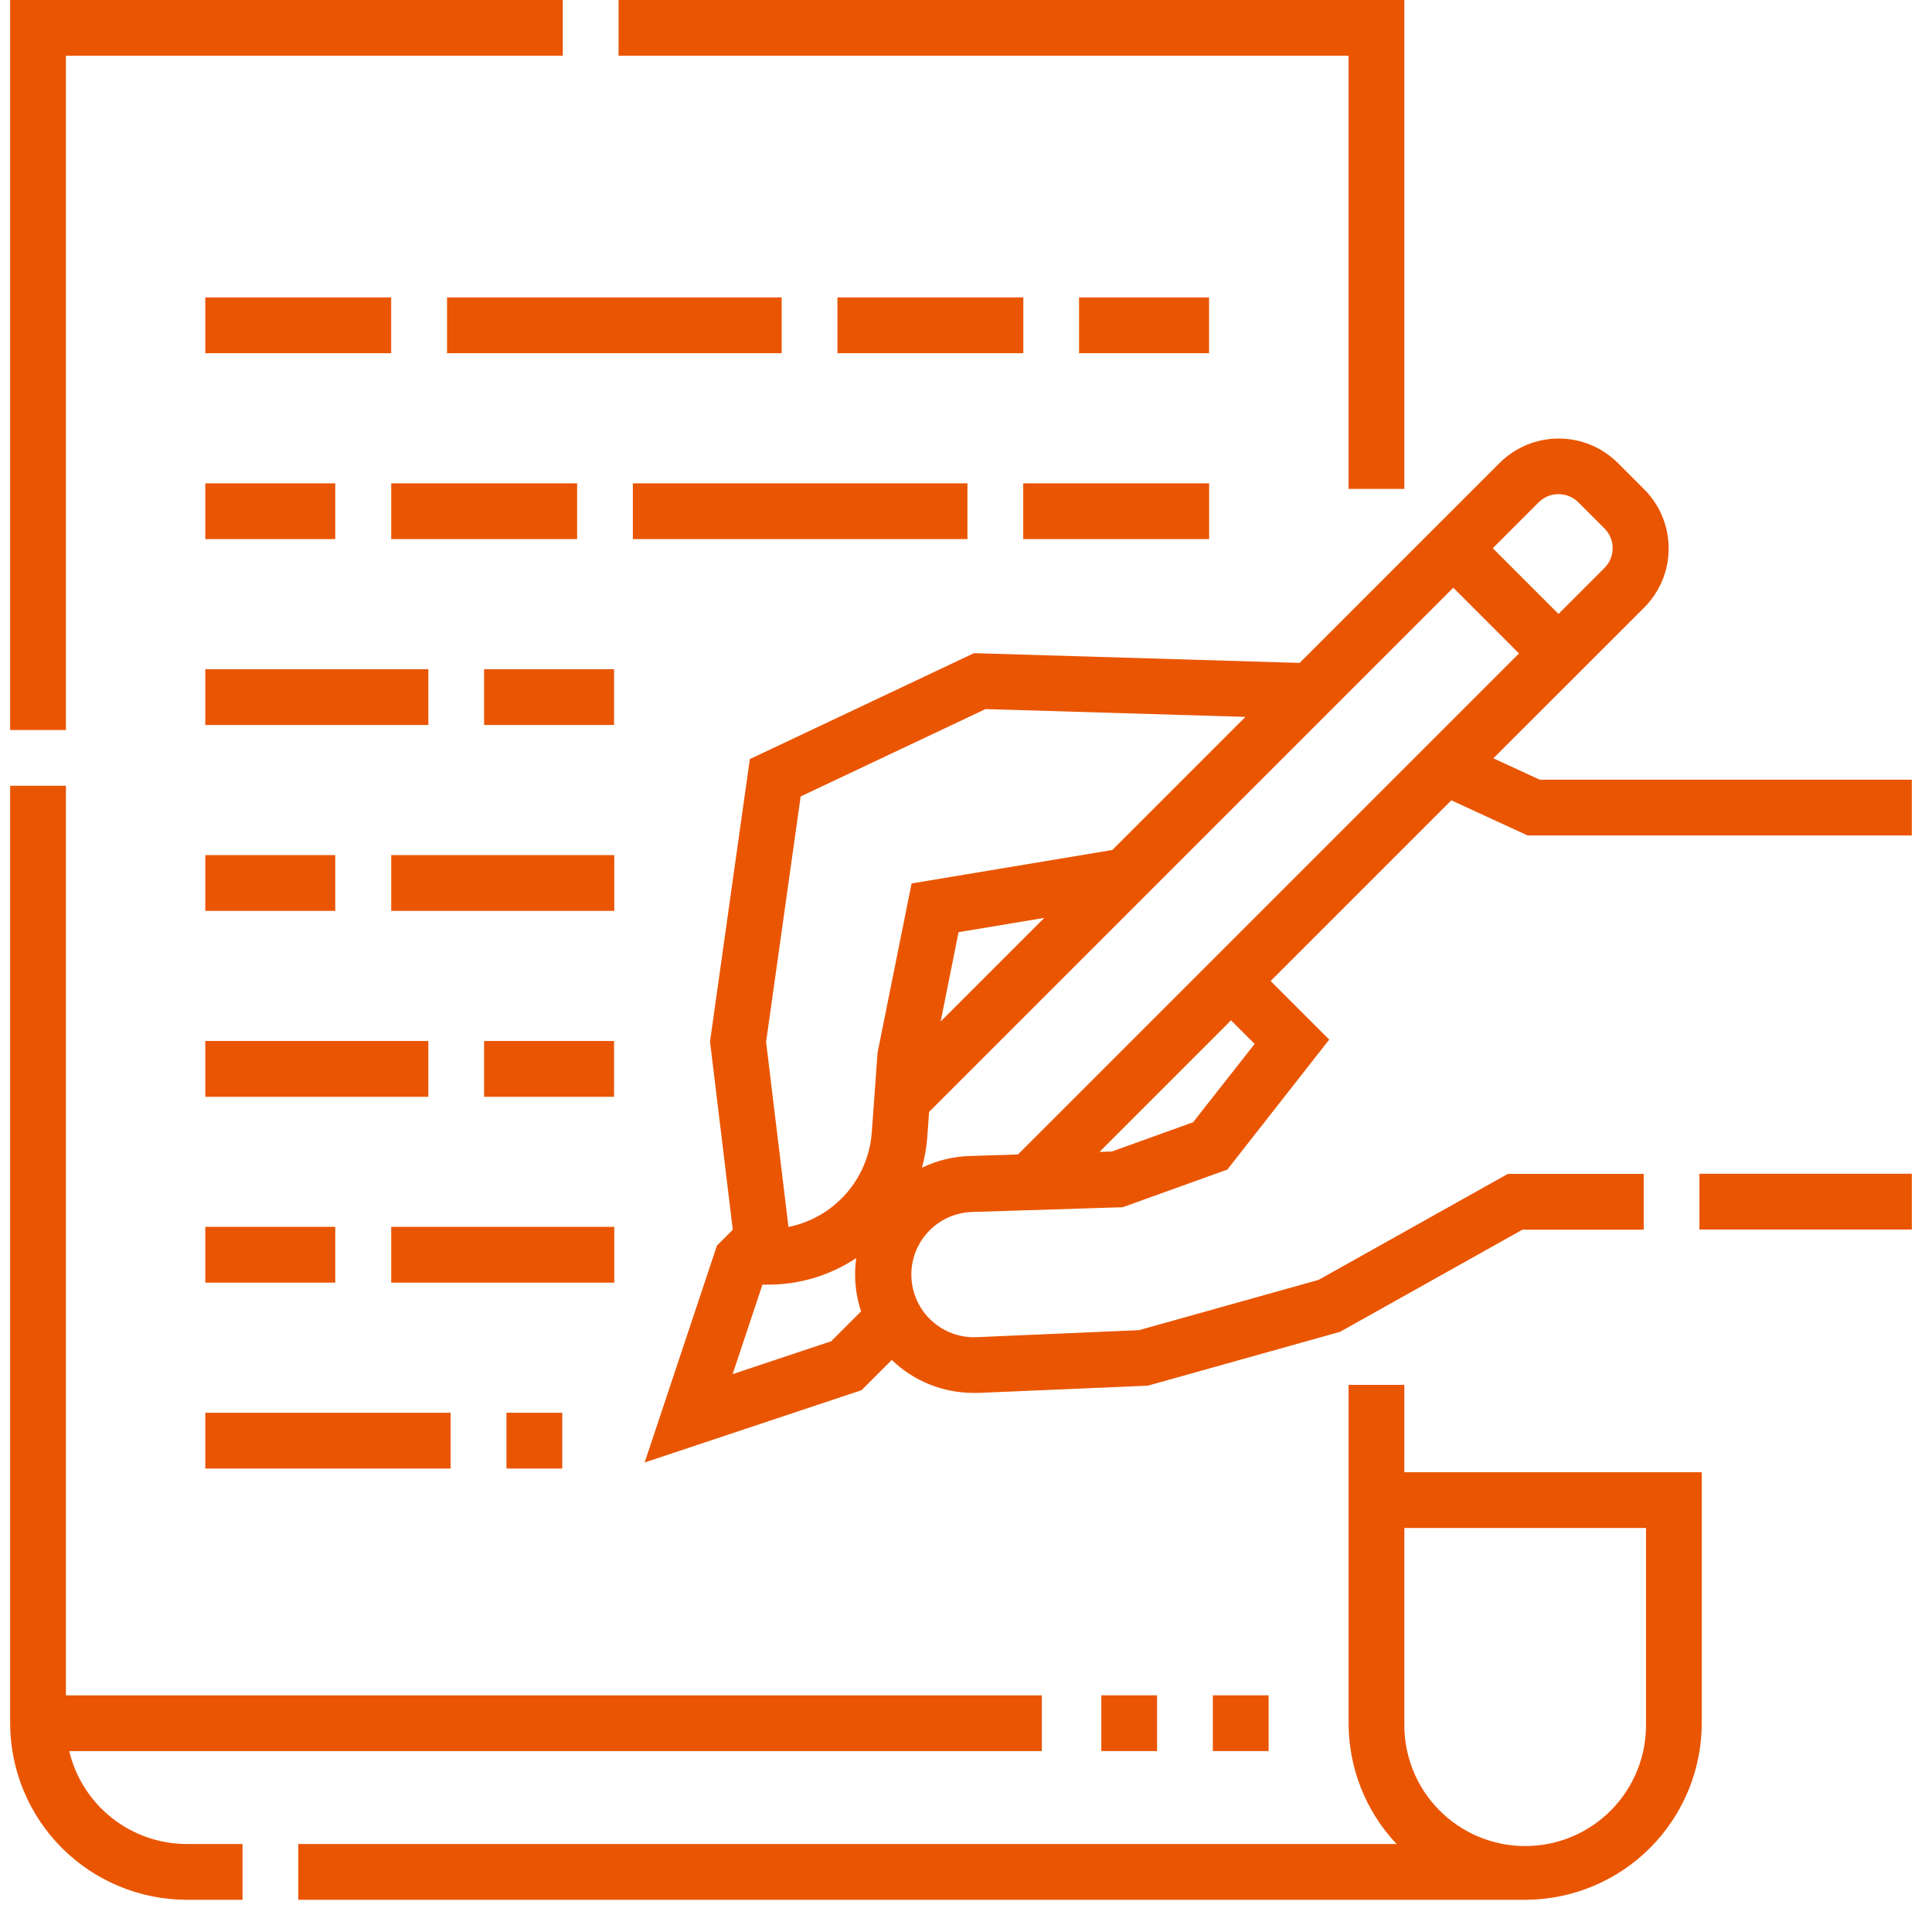
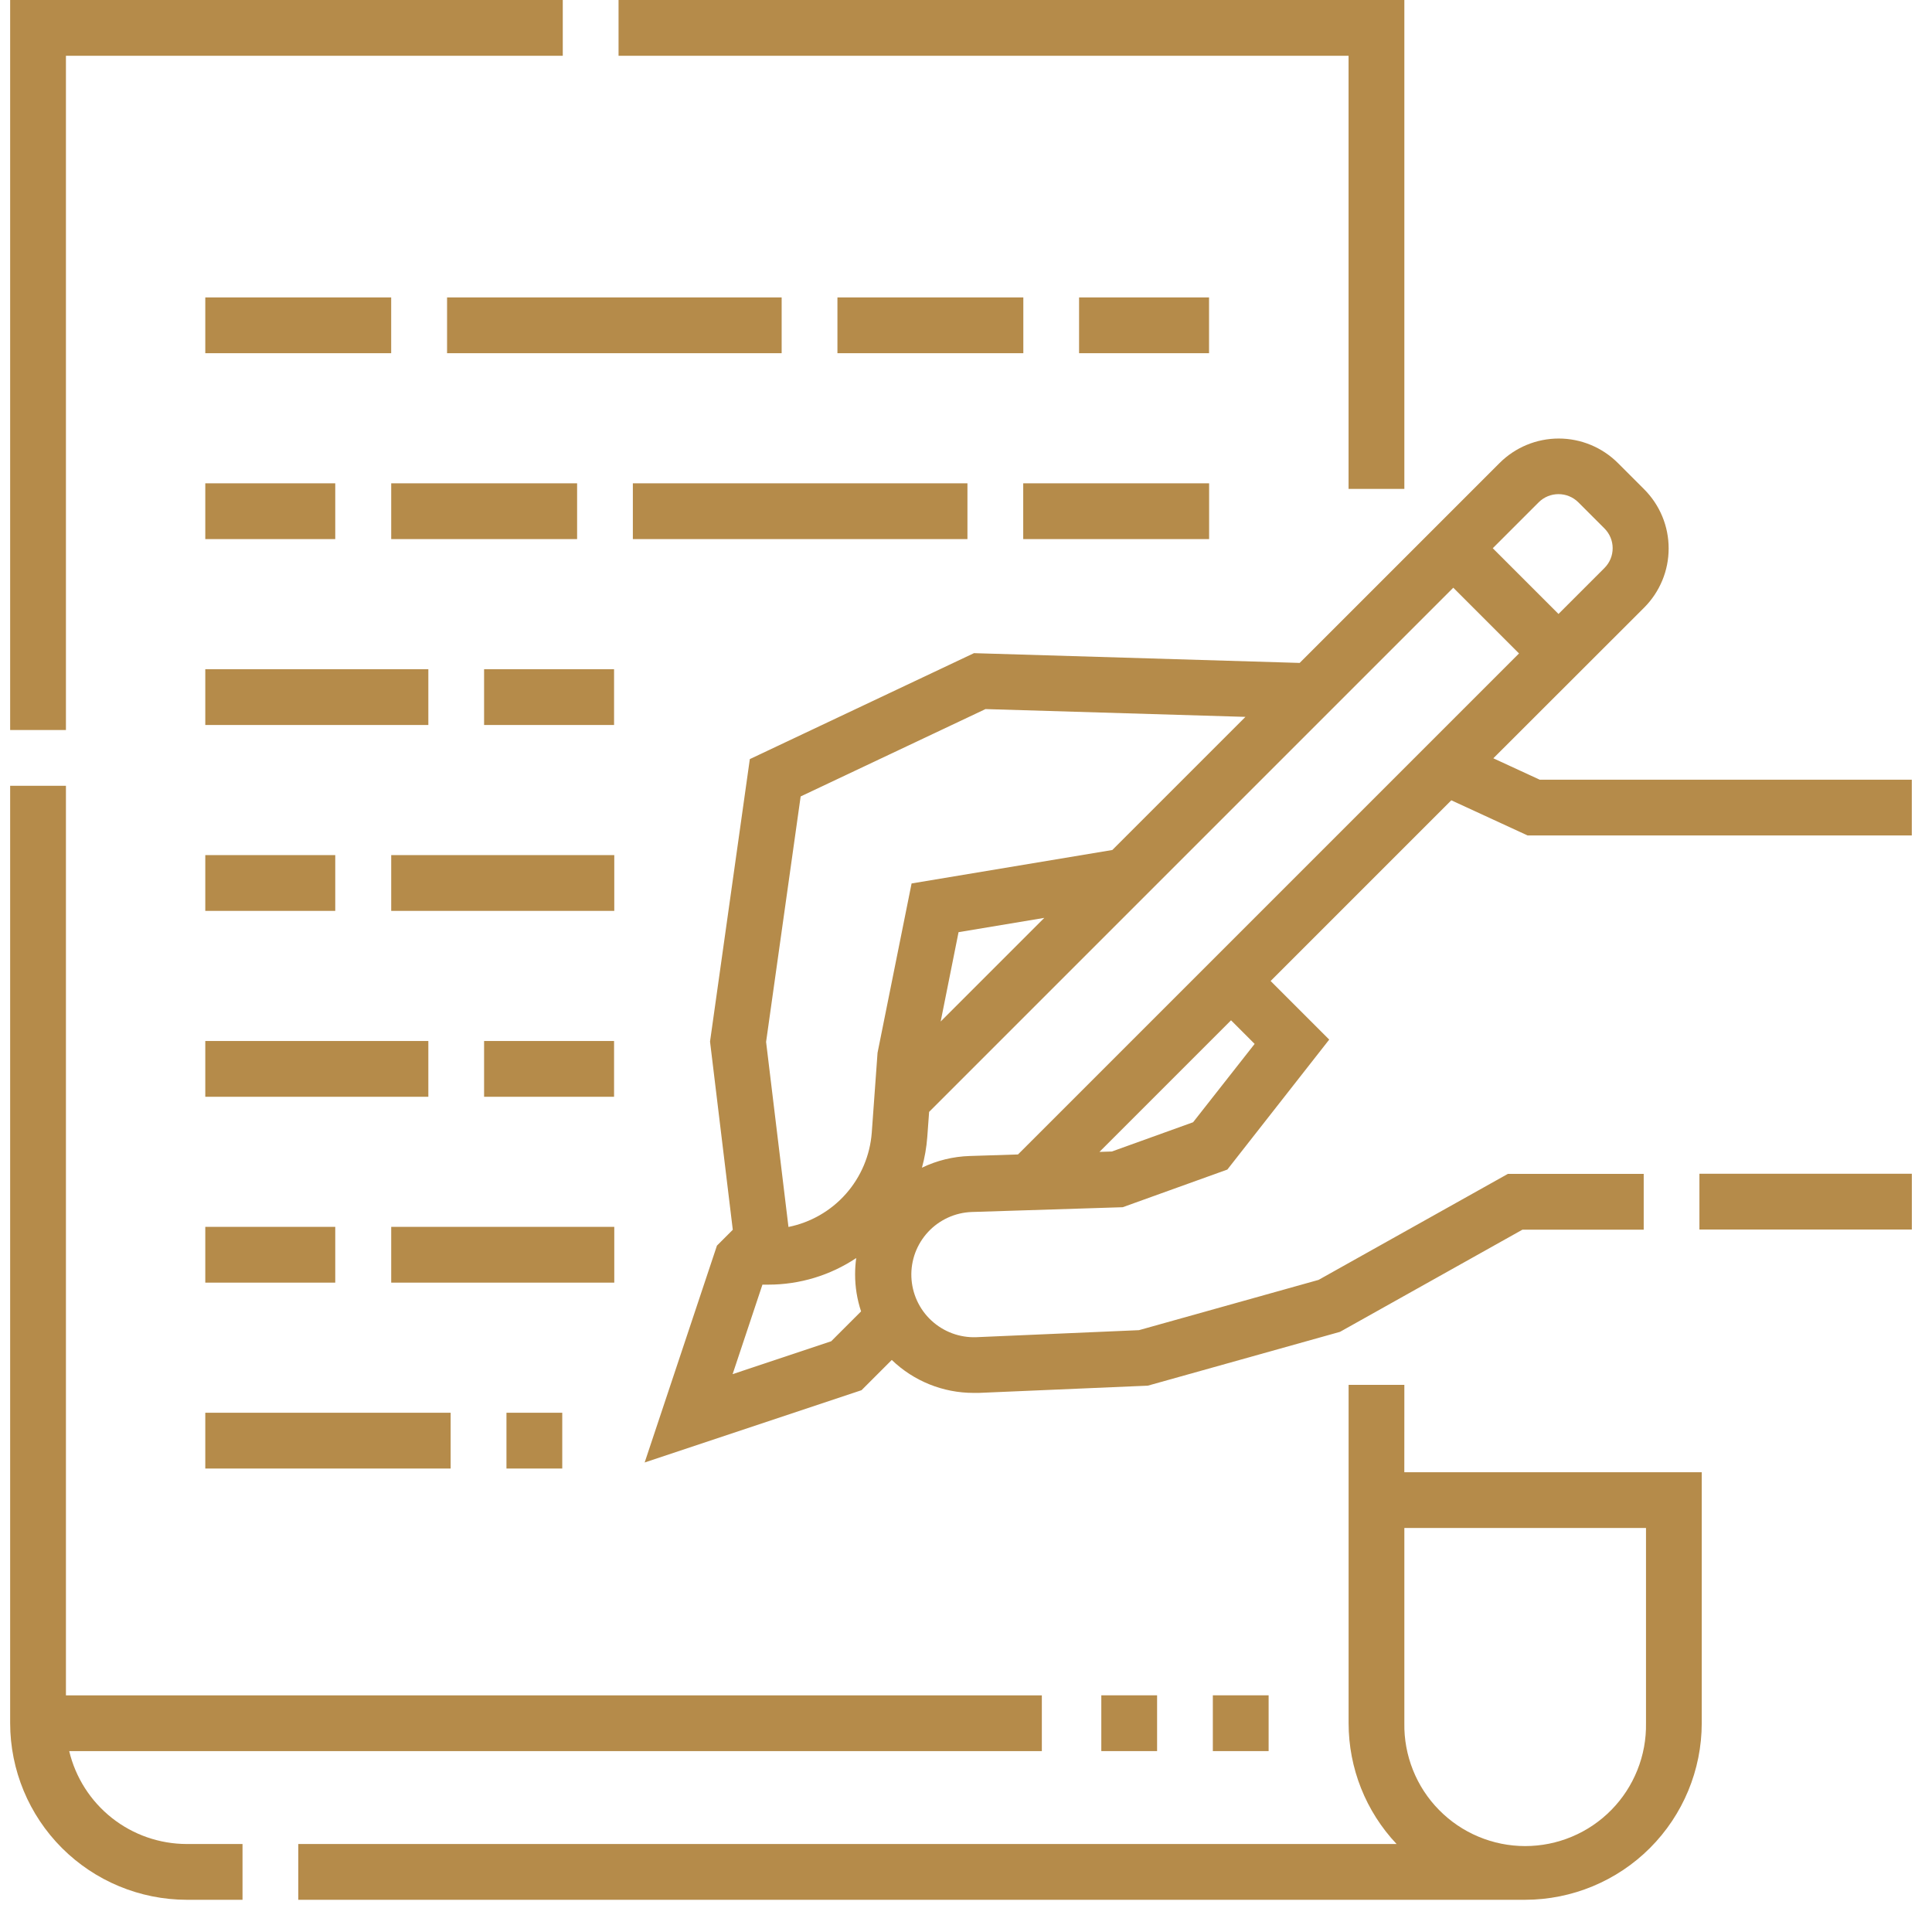
<svg xmlns="http://www.w3.org/2000/svg" width="55" height="55" viewBox="0 0 55 55" fill="none">
-   <path d="M39.979 39.424H38.392V49.055C38.392 50.334 38.88 51.565 39.758 52.495H8.492V54.083H43.418C44.751 54.081 46.029 53.551 46.971 52.609C47.913 51.666 48.444 50.389 48.445 49.056V41.912H39.978L39.979 39.424ZM46.858 43.499V49.055C46.866 49.512 46.783 49.965 46.613 50.389C46.444 50.813 46.192 51.2 45.872 51.525C45.552 51.851 45.17 52.11 44.749 52.286C44.328 52.463 43.875 52.554 43.419 52.554C42.962 52.554 42.51 52.463 42.089 52.286C41.667 52.11 41.286 51.851 40.966 51.525C40.645 51.2 40.393 50.813 40.224 50.389C40.055 49.965 39.971 49.512 39.979 49.055V43.499H46.858Z" fill="#EA5501" />
-   <path d="M1.97 49.85H29.659V48.263H1.877V22.37H0.289V49.056C0.291 50.389 0.821 51.667 1.763 52.609C2.706 53.551 3.983 54.081 5.316 54.083H6.904V52.495H5.316C4.542 52.494 3.792 52.233 3.185 51.753C2.578 51.273 2.15 50.603 1.97 49.85Z" fill="#EA5501" />
-   <path d="M1.877 1.588H16.021V0H0.289V20.782H1.877V1.588Z" fill="#EA5501" />
-   <path d="M38.391 13.918H39.979V0H17.609V1.588H38.391V13.918Z" fill="#EA5501" />
-   <path d="M23.84 8.467H29.132V10.055H23.84V8.467Z" fill="#EA5501" />
-   <path d="M5.844 8.467H11.136V10.055H5.844V8.467Z" fill="#EA5501" />
-   <path d="M30.719 8.467H34.419V10.055H30.719V8.467Z" fill="#EA5501" />
-   <path d="M12.727 8.467H22.252V10.055H12.727V8.467Z" fill="#EA5501" />
-   <path d="M5.844 13.759H9.544V15.347H5.844V13.759Z" fill="#EA5501" />
-   <path d="M18.016 13.759H27.541V15.347H18.016V13.759Z" fill="#EA5501" />
-   <path d="M29.129 13.759H34.421V15.347H29.129V13.759Z" fill="#EA5501" />
-   <path d="M11.137 13.759H16.429V15.347H11.137V13.759Z" fill="#EA5501" />
-   <path d="M5.844 19.051H12.194V20.639H5.844V19.051Z" fill="#EA5501" />
-   <path d="M13.781 19.051H17.481V20.639H13.781V19.051Z" fill="#EA5501" />
-   <path d="M5.844 24.343H9.544V25.931H5.844V24.343Z" fill="#EA5501" />
-   <path d="M11.137 24.343H17.487V25.931H11.137V24.343Z" fill="#EA5501" />
-   <path d="M5.844 29.635H12.194V31.223H5.844V29.635Z" fill="#EA5501" />
-   <path d="M13.781 29.635H17.481V31.223H13.781V29.635Z" fill="#EA5501" />
-   <path d="M11.137 34.926H17.487V36.514H11.137V34.926Z" fill="#EA5501" />
-   <path d="M5.844 34.926H9.544V36.514H5.844V34.926Z" fill="#EA5501" />
-   <path d="M5.844 40.218H12.829V41.806H5.844V40.218Z" fill="#EA5501" />
-   <path d="M48.379 33.414H54.426V35.002H48.379V33.414Z" fill="#EA5501" />
-   <path d="M43.834 22.197L42.512 21.587L46.806 17.297C47.027 17.076 47.202 16.813 47.322 16.524C47.442 16.235 47.503 15.926 47.503 15.613C47.503 15.3 47.442 14.99 47.322 14.701C47.202 14.412 47.027 14.15 46.806 13.929L46.058 13.181C45.611 12.735 45.005 12.484 44.374 12.484C43.742 12.484 43.136 12.735 42.69 13.181L36.999 18.872L27.727 18.594L21.346 21.61L20.213 29.651L20.861 35.009L20.41 35.46L18.352 41.634L24.526 39.576L25.387 38.715C26.012 39.317 26.846 39.653 27.715 39.653C27.764 39.653 27.815 39.653 27.863 39.653L32.676 39.447L38.147 37.915L43.341 35.006H46.793V33.418H42.926L37.536 36.436L32.424 37.867L27.794 38.067C27.559 38.076 27.326 38.038 27.107 37.957C26.887 37.875 26.686 37.751 26.514 37.592C26.342 37.433 26.204 37.241 26.106 37.028C26.009 36.815 25.954 36.585 25.945 36.351C25.936 36.117 25.974 35.884 26.055 35.664C26.137 35.445 26.261 35.243 26.42 35.072C26.579 34.9 26.771 34.762 26.984 34.664C27.197 34.566 27.427 34.512 27.661 34.503L31.961 34.367L34.94 33.295L37.84 29.595L36.172 27.927L41.316 22.783L43.486 23.783H54.425V22.197H43.835H43.834ZM43.806 14.297C43.955 14.149 44.157 14.067 44.367 14.067C44.577 14.067 44.779 14.149 44.929 14.297L45.677 15.045C45.75 15.119 45.809 15.206 45.849 15.303C45.889 15.399 45.909 15.502 45.909 15.606C45.909 15.711 45.889 15.814 45.849 15.91C45.809 16.007 45.75 16.094 45.677 16.168L44.367 17.478L42.496 15.607L43.806 14.297ZM23.662 38.183L20.856 39.119L21.705 36.571H21.728H21.875C22.764 36.571 23.634 36.308 24.375 35.814C24.353 35.967 24.343 36.121 24.343 36.276C24.342 36.635 24.4 36.991 24.513 37.332L23.662 38.183ZM24.982 29.97L24.817 32.249C24.767 32.893 24.509 33.503 24.081 33.987C23.653 34.471 23.079 34.801 22.446 34.929L21.809 29.661L22.793 22.673L28.055 20.186L35.455 20.408L31.665 24.198L25.951 25.15L24.982 29.97ZM29.729 26.13L26.779 29.08L27.288 26.537L29.729 26.13ZM33.965 31.948L31.652 32.781L31.299 32.792L35.045 29.046L35.717 29.718L33.965 31.948ZM28.98 32.865L27.603 32.909C27.132 32.924 26.67 33.037 26.246 33.242C26.325 32.955 26.376 32.661 26.398 32.365L26.45 31.653L41.372 16.731L43.243 18.602L28.98 32.865Z" fill="#EA5501" />
-   <path d="M31.352 48.262H32.94V49.85H31.352V48.262Z" fill="#EA5501" />
-   <path d="M34.527 48.262H36.115V49.85H34.527V48.262Z" fill="#EA5501" />
-   <path d="M14.418 40.218H16.006V41.806H14.418V40.218Z" fill="#EA5501" />
+   <path d="M39.979 39.424H38.392V49.055C38.392 50.334 38.88 51.565 39.758 52.495H8.492V54.083H43.418C44.751 54.081 46.029 53.551 46.971 52.609C47.913 51.666 48.444 50.389 48.445 49.056V41.912H39.978L39.979 39.424ZM46.858 43.499V49.055C46.866 49.512 46.783 49.965 46.613 50.389C46.444 50.813 46.192 51.2 45.872 51.525C45.552 51.851 45.17 52.11 44.749 52.286C44.328 52.463 43.875 52.554 43.419 52.554C42.962 52.554 42.51 52.463 42.089 52.286C41.667 52.11 41.286 51.851 40.966 51.525C40.645 51.2 40.393 50.813 40.224 50.389C40.055 49.965 39.971 49.512 39.979 49.055V43.499H46.858Z" fill="#B58B4A" />
+   <path d="M1.97 49.85H29.659V48.263H1.877V22.37H0.289V49.056C0.291 50.389 0.821 51.667 1.763 52.609C2.706 53.551 3.983 54.081 5.316 54.083H6.904V52.495H5.316C4.542 52.494 3.792 52.233 3.185 51.753C2.578 51.273 2.15 50.603 1.97 49.85Z" fill="#B58B4A" />
+   <path d="M1.877 1.588H16.021V0H0.289V20.782H1.877V1.588Z" fill="#B58B4A" />
+   <path d="M38.391 13.918H39.979V0H17.609V1.588H38.391V13.918Z" fill="#B58B4A" />
+   <path d="M23.84 8.467H29.132V10.055H23.84V8.467Z" fill="#B58B4A" />
+   <path d="M5.844 8.467H11.136V10.055H5.844V8.467Z" fill="#B58B4A" />
+   <path d="M30.719 8.467H34.419V10.055H30.719V8.467Z" fill="#B58B4A" />
+   <path d="M12.727 8.467H22.252V10.055H12.727V8.467Z" fill="#B58B4A" />
+   <path d="M5.844 13.759H9.544V15.347H5.844V13.759Z" fill="#B58B4A" />
+   <path d="M18.016 13.759H27.541V15.347H18.016V13.759Z" fill="#B58B4A" />
+   <path d="M29.129 13.759H34.421V15.347H29.129V13.759Z" fill="#B58B4A" />
+   <path d="M11.137 13.759H16.429V15.347H11.137V13.759Z" fill="#B58B4A" />
+   <path d="M5.844 19.051H12.194V20.639H5.844V19.051Z" fill="#B58B4A" />
+   <path d="M13.781 19.051H17.481V20.639H13.781V19.051Z" fill="#B58B4A" />
+   <path d="M5.844 24.343H9.544V25.931H5.844V24.343Z" fill="#B58B4A" />
+   <path d="M11.137 24.343H17.487V25.931H11.137V24.343Z" fill="#B58B4A" />
+   <path d="M5.844 29.635H12.194V31.223H5.844V29.635Z" fill="#B58B4A" />
+   <path d="M13.781 29.635H17.481V31.223H13.781V29.635Z" fill="#B58B4A" />
+   <path d="M11.137 34.926H17.487V36.514H11.137V34.926Z" fill="#B58B4A" />
+   <path d="M5.844 34.926H9.544V36.514H5.844V34.926Z" fill="#B58B4A" />
+   <path d="M5.844 40.218H12.829V41.806H5.844V40.218Z" fill="#B58B4A" />
+   <path d="M48.379 33.414H54.426V35.002H48.379V33.414Z" fill="#B58B4A" />
+   <path d="M43.834 22.197L42.512 21.587L46.806 17.297C47.027 17.076 47.202 16.813 47.322 16.524C47.442 16.235 47.503 15.926 47.503 15.613C47.503 15.3 47.442 14.99 47.322 14.701C47.202 14.412 47.027 14.15 46.806 13.929L46.058 13.181C45.611 12.735 45.005 12.484 44.374 12.484C43.742 12.484 43.136 12.735 42.69 13.181L36.999 18.872L27.727 18.594L21.346 21.61L20.213 29.651L20.861 35.009L20.41 35.46L18.352 41.634L24.526 39.576L25.387 38.715C26.012 39.317 26.846 39.653 27.715 39.653C27.764 39.653 27.815 39.653 27.863 39.653L32.676 39.447L38.147 37.915L43.341 35.006H46.793V33.418H42.926L37.536 36.436L32.424 37.867L27.794 38.067C27.559 38.076 27.326 38.038 27.107 37.957C26.887 37.875 26.686 37.751 26.514 37.592C26.342 37.433 26.204 37.241 26.106 37.028C26.009 36.815 25.954 36.585 25.945 36.351C25.936 36.117 25.974 35.884 26.055 35.664C26.137 35.445 26.261 35.243 26.42 35.072C26.579 34.9 26.771 34.762 26.984 34.664C27.197 34.566 27.427 34.512 27.661 34.503L31.961 34.367L34.94 33.295L37.84 29.595L36.172 27.927L41.316 22.783L43.486 23.783H54.425V22.197H43.835H43.834ZM43.806 14.297C43.955 14.149 44.157 14.067 44.367 14.067C44.577 14.067 44.779 14.149 44.929 14.297L45.677 15.045C45.75 15.119 45.809 15.206 45.849 15.303C45.889 15.399 45.909 15.502 45.909 15.606C45.909 15.711 45.889 15.814 45.849 15.91C45.809 16.007 45.75 16.094 45.677 16.168L44.367 17.478L42.496 15.607L43.806 14.297ZM23.662 38.183L20.856 39.119L21.705 36.571H21.728H21.875C22.764 36.571 23.634 36.308 24.375 35.814C24.353 35.967 24.343 36.121 24.343 36.276C24.342 36.635 24.4 36.991 24.513 37.332L23.662 38.183ZM24.982 29.97L24.817 32.249C24.767 32.893 24.509 33.503 24.081 33.987C23.653 34.471 23.079 34.801 22.446 34.929L21.809 29.661L22.793 22.673L28.055 20.186L35.455 20.408L31.665 24.198L25.951 25.15L24.982 29.97ZM29.729 26.13L26.779 29.08L27.288 26.537L29.729 26.13ZM33.965 31.948L31.652 32.781L31.299 32.792L35.045 29.046L35.717 29.718L33.965 31.948ZM28.98 32.865L27.603 32.909C27.132 32.924 26.67 33.037 26.246 33.242C26.325 32.955 26.376 32.661 26.398 32.365L26.45 31.653L41.372 16.731L43.243 18.602L28.98 32.865Z" fill="#B58B4A" />
+   <path d="M31.352 48.262H32.94V49.85H31.352V48.262Z" fill="#B58B4A" />
+   <path d="M34.527 48.262H36.115V49.85H34.527V48.262Z" fill="#B58B4A" />
+   <path d="M14.418 40.218H16.006V41.806H14.418V40.218Z" fill="#B58B4A" />
</svg>
